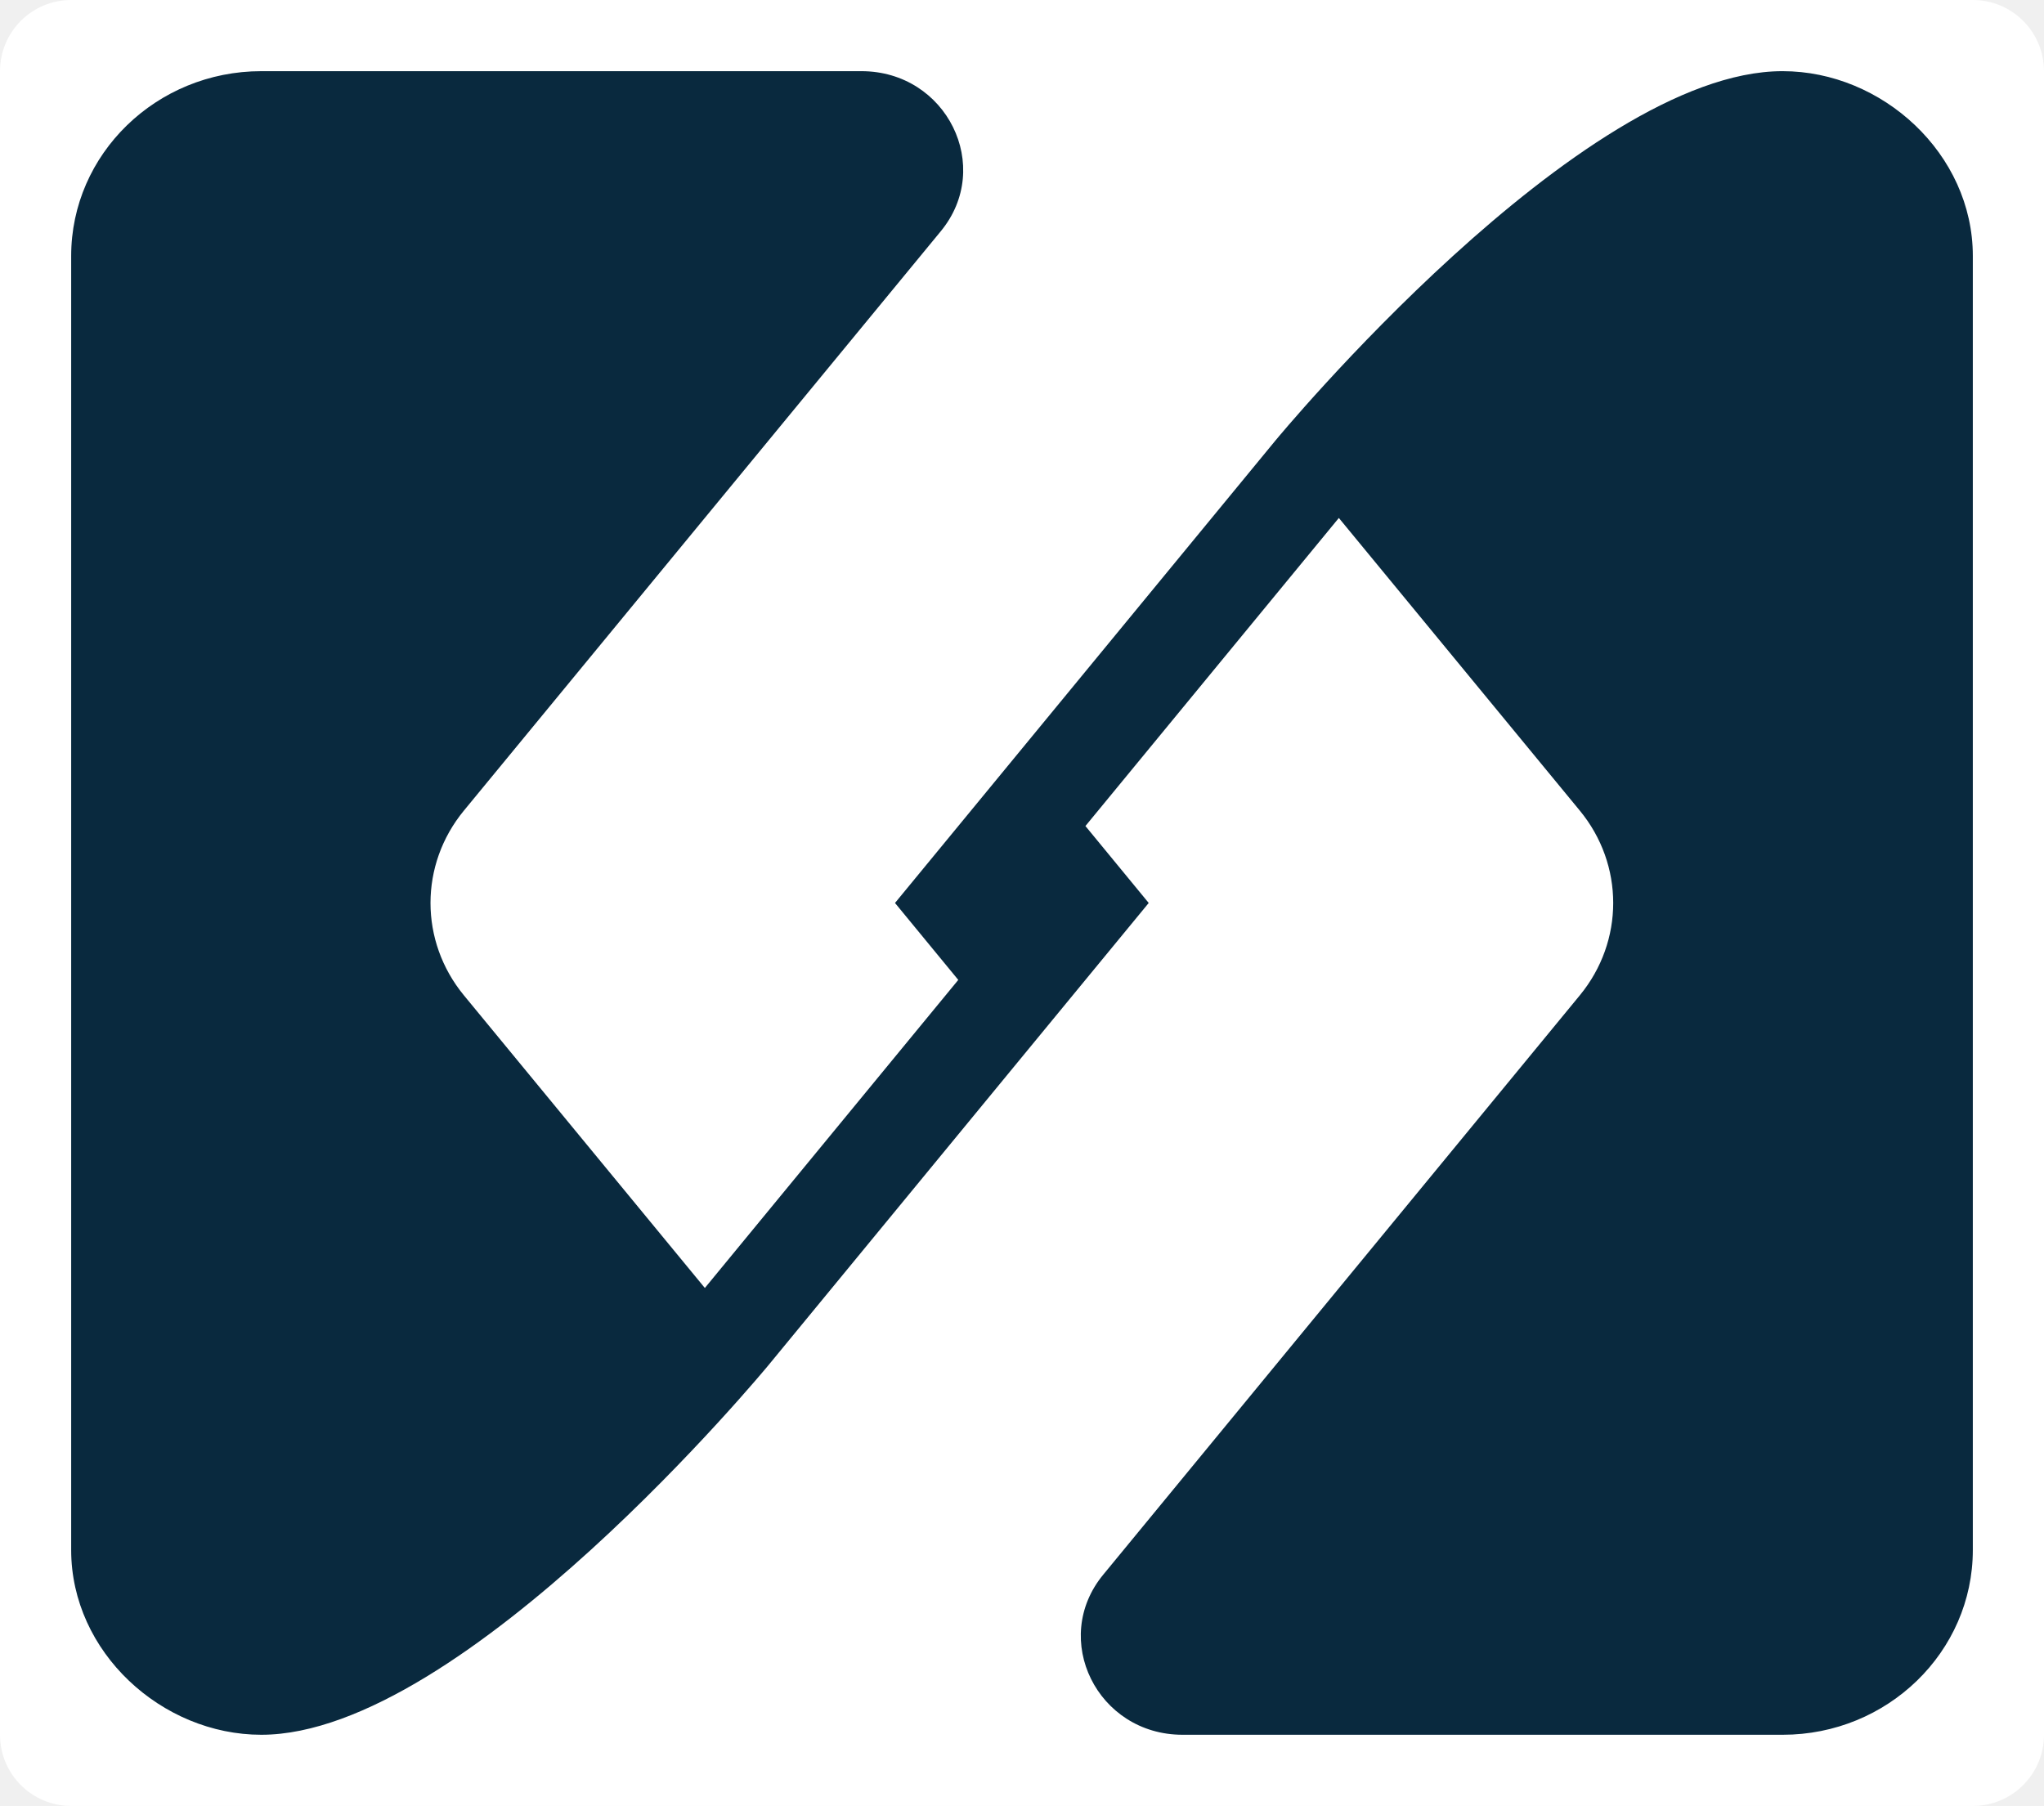
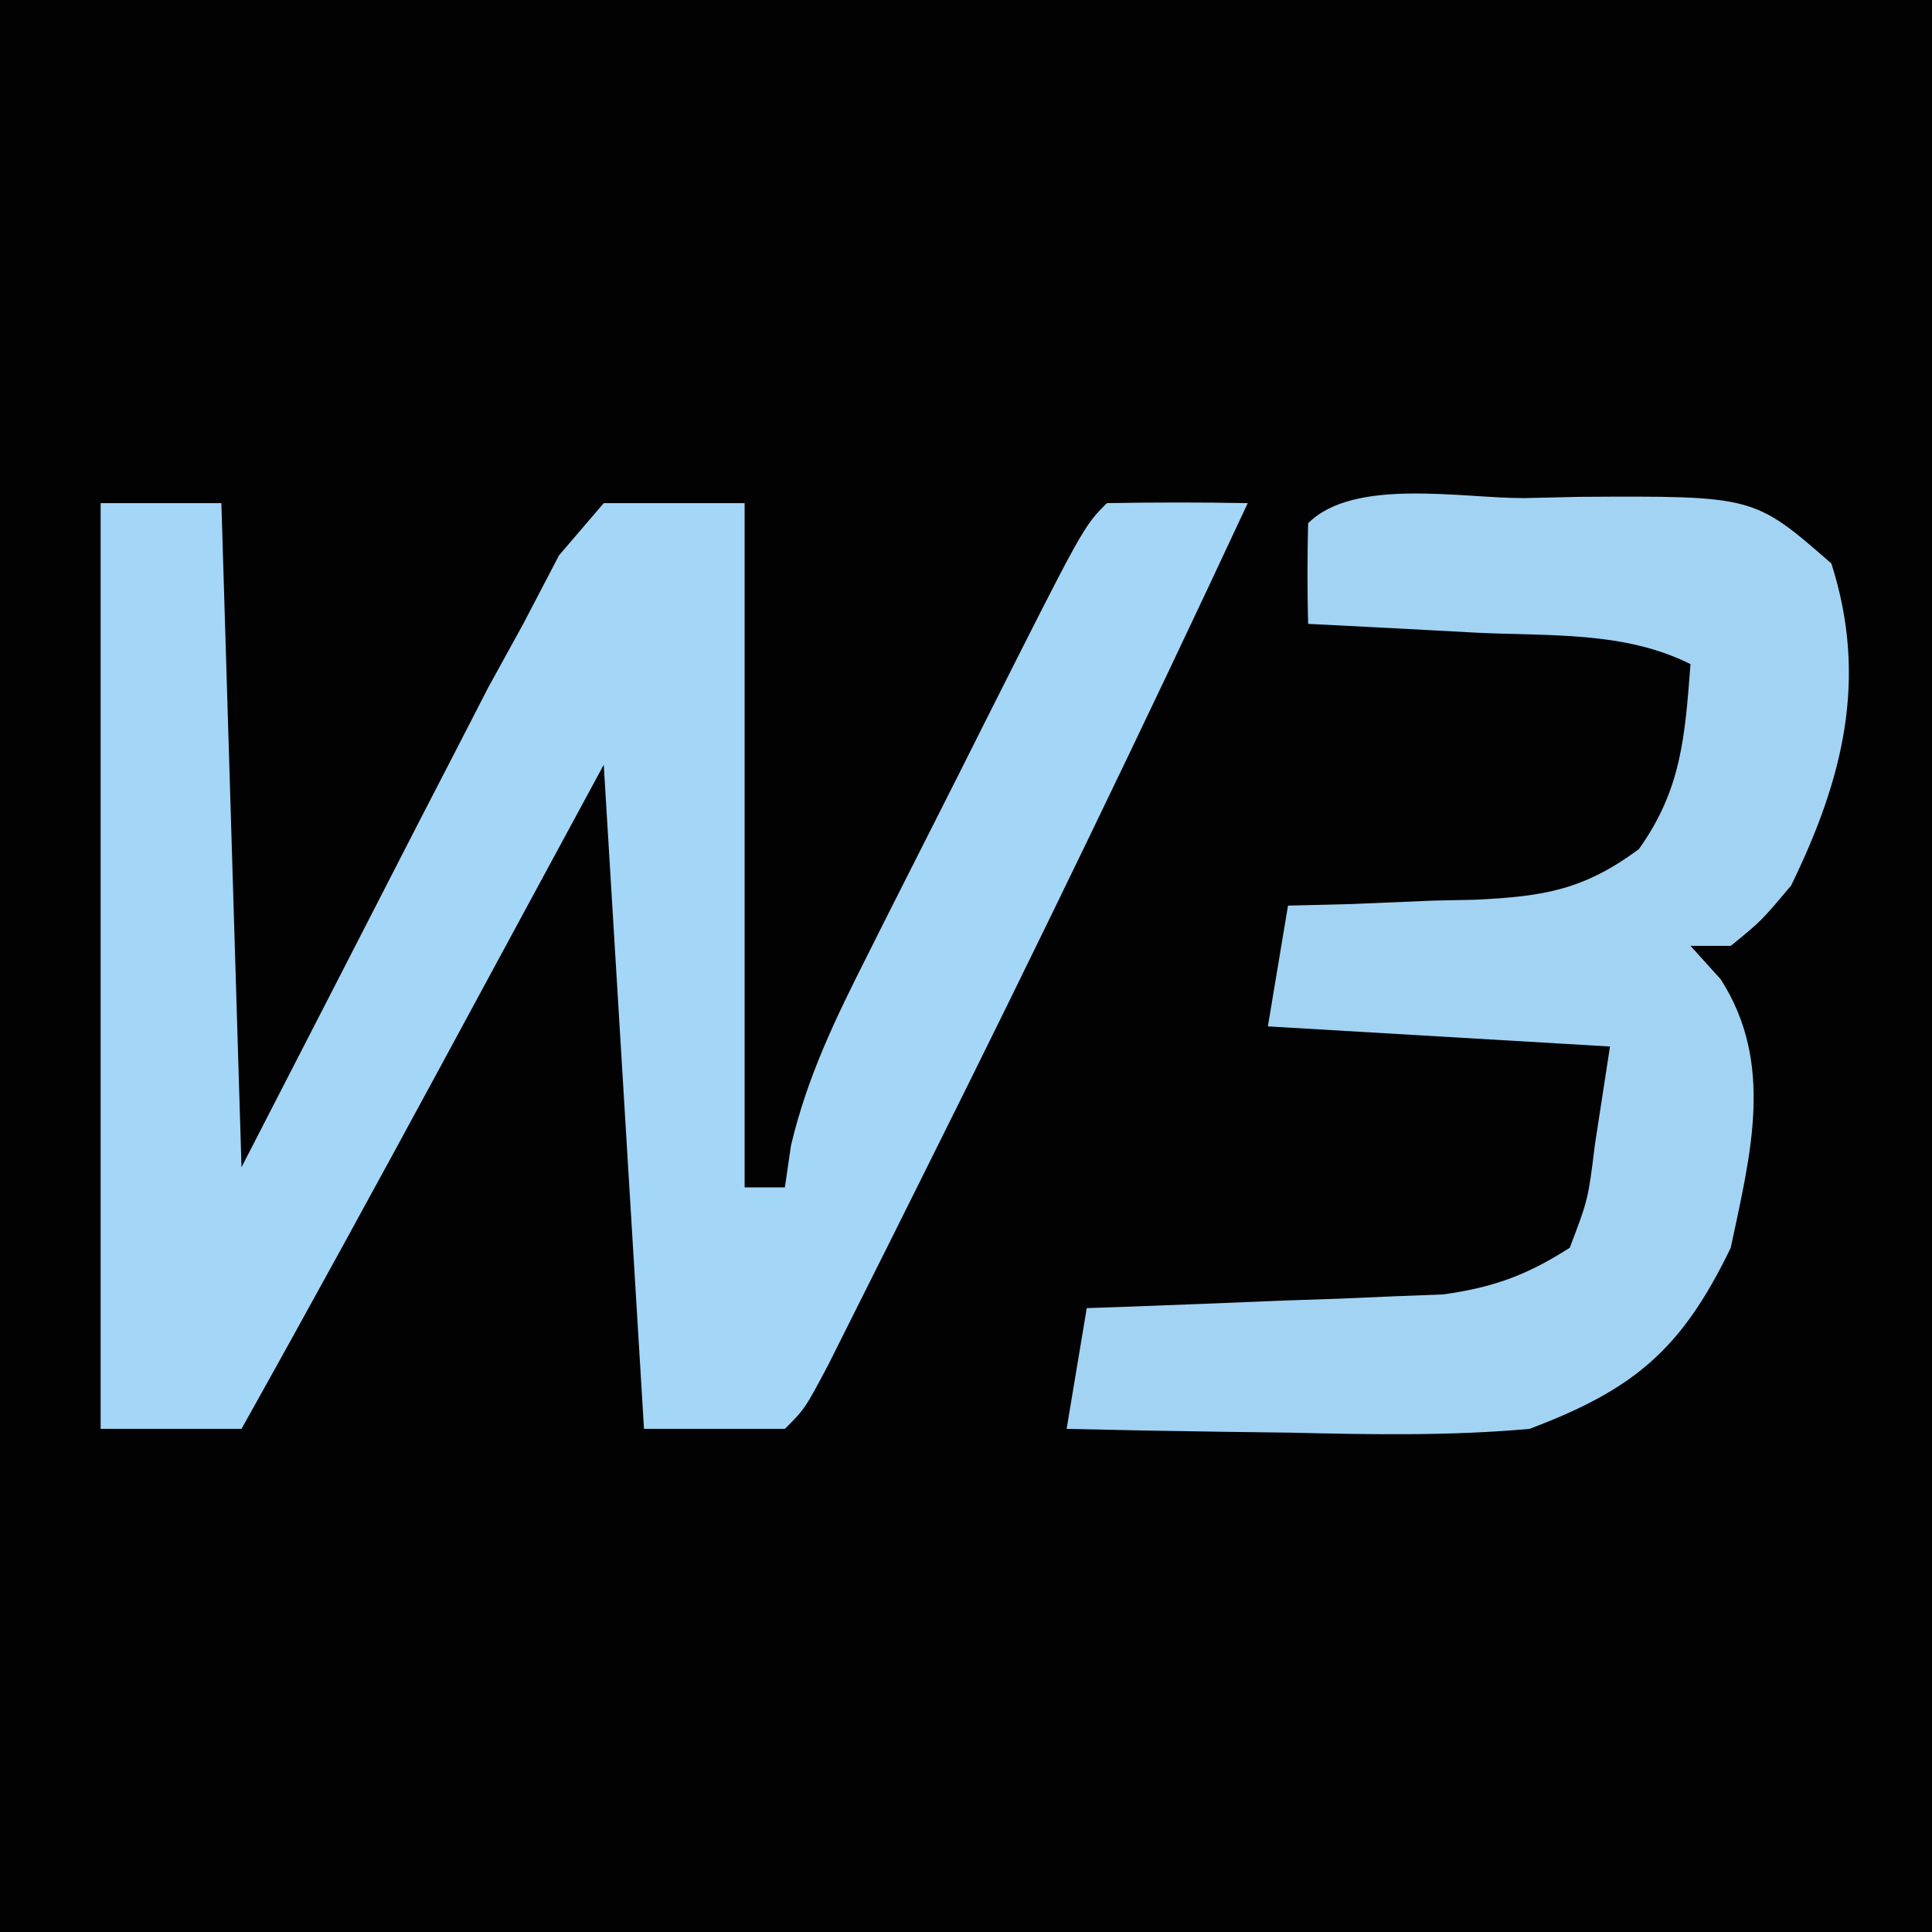
- <svg xmlns="http://www.w3.org/2000/svg" version="1.1" width="919" height="812">
-   <svg width="919" height="812" viewBox="0 0 919 812" fill="none">
-     <rect x="0" width="919" height="812" rx="32" fill="white" />
-     <path d="M801.38 32C710.417 32 573.371 198.163 573.371 198.163L459.433 336.676L402.398 406L430.849 440.595L316.911 579.109L208.583 447.541C188.548 423.231 188.548 388.769 208.583 364.459L422.968 103.995C446.877 75.01 425.639 32 387.304 32H117.487C70.335 32 32 69.266 32 115.081V696.919C32 742.867 72.74 780 117.487 780C208.45 780 345.496 613.837 345.496 613.837L459.433 475.324L516.469 406L488.018 371.405L601.956 232.891L710.283 364.459C730.319 388.769 730.319 423.231 710.283 447.541L496.032 708.005C472.123 736.99 493.361 780 531.696 780H801.513C848.665 780 887 742.734 887 696.919V115.081C887 69.133 846.26 32 801.513 32H801.38Z" fill="#09293E" />
-   </svg>
-   <style>@media (prefers-color-scheme: light) { :root { filter: none; } }
- @media (prefers-color-scheme: dark) { :root { filter: none; } }
- </style>
+ <svg xmlns="http://www.w3.org/2000/svg" version="1.1" width="96" height="96">
+   <path d="M0 0 C31.68 0 63.36 0 96 0 C96 31.68 96 63.36 96 96 C64.32 96 32.64 96 0 96 C0 64.32 0 32.64 0 0 Z " fill="#020203" transform="translate(0,0)" />
+   <path d="M0 0 C1.98 0 3.96 0 6 0 C6.33 10.89 6.66 21.78 7 33 C11.431 24.387 11.431 24.387 15.854 15.769 C16.413 14.688 16.971 13.606 17.547 12.492 C18.112 11.392 18.678 10.293 19.261 9.16 C19.835 8.117 20.409 7.074 21 6 C21.587 4.876 22.174 3.752 22.778 2.594 C23.511 1.738 24.245 0.882 25 0 C27.31 0 29.62 0 32 0 C32 11.22 32 22.44 32 34 C32.66 34 33.32 34 34 34 C34.101 33.311 34.201 32.621 34.305 31.911 C35.134 28.437 36.517 25.612 38.125 22.422 C38.432 21.81 38.739 21.198 39.055 20.567 C39.701 19.282 40.35 17.998 41.002 16.715 C42.002 14.745 42.994 12.772 43.984 10.797 C48.836 1.164 48.836 1.164 50 0 C52.333 -0.041 54.667 -0.042 57 0 C51.816 11.117 46.478 22.15 41 33.125 C40.424 34.281 39.848 35.437 39.255 36.628 C38.448 38.239 38.448 38.239 37.625 39.883 C37.143 40.846 36.661 41.809 36.164 42.801 C35 45 35 45 34 46 C31.69 46 29.38 46 27 46 C26.34 35.11 25.68 24.22 25 13 C20.946 20.493 20.946 20.493 16.894 27.986 C13.632 34.011 10.345 40.021 7 46 C4.69 46 2.38 46 0 46 C0 30.82 0 15.64 0 0 Z " fill="#A4D6F7" transform="translate(5,25)" />
+   <path d="M0 0 C0.907 -0.021 1.815 -0.041 2.75 -0.062 C11.402 -0.113 11.402 -0.113 15.25 3.25 C17.084 8.982 15.829 13.968 13.25 19.25 C11.766 21.016 11.766 21.016 10.25 22.25 C9.59 22.25 8.93 22.25 8.25 22.25 C8.746 22.799 9.243 23.348 9.754 23.914 C12.431 28.094 11.238 32.581 10.25 37.25 C7.814 42.302 5.452 44.29 0.25 46.25 C-3.717 46.607 -7.647 46.533 -11.625 46.438 C-12.695 46.424 -13.765 46.41 -14.867 46.396 C-17.495 46.361 -20.122 46.312 -22.75 46.25 C-22.255 43.28 -22.255 43.28 -21.75 40.25 C-21.165 40.23 -20.58 40.21 -19.978 40.19 C-17.318 40.094 -14.659 39.985 -12 39.875 C-11.08 39.844 -10.159 39.813 -9.211 39.781 C-8.321 39.743 -7.432 39.704 -6.516 39.664 C-5.699 39.633 -4.882 39.601 -4.04 39.569 C-1.536 39.22 0.124 38.611 2.25 37.25 C3.166 34.846 3.166 34.846 3.5 32.125 C3.748 30.516 3.995 28.907 4.25 27.25 C-1.36 26.92 -6.97 26.59 -12.75 26.25 C-12.42 24.27 -12.09 22.29 -11.75 20.25 C-10.714 20.224 -9.677 20.198 -8.609 20.172 C-7.24 20.116 -5.87 20.058 -4.5 20 C-3.818 19.986 -3.136 19.972 -2.434 19.957 C0.945 19.793 2.947 19.476 5.688 17.438 C7.805 14.473 7.974 11.832 8.25 8.25 C4.95 6.6 1.259 6.867 -2.375 6.688 C-3.177 6.644 -3.979 6.601 -4.805 6.557 C-6.786 6.45 -8.768 6.35 -10.75 6.25 C-10.793 4.584 -10.791 2.916 -10.75 1.25 C-8.462 -1.038 -3.07 0.017 0 0 Z " fill="#A2D3F3" transform="translate(75.75,24.75)" />
</svg>
